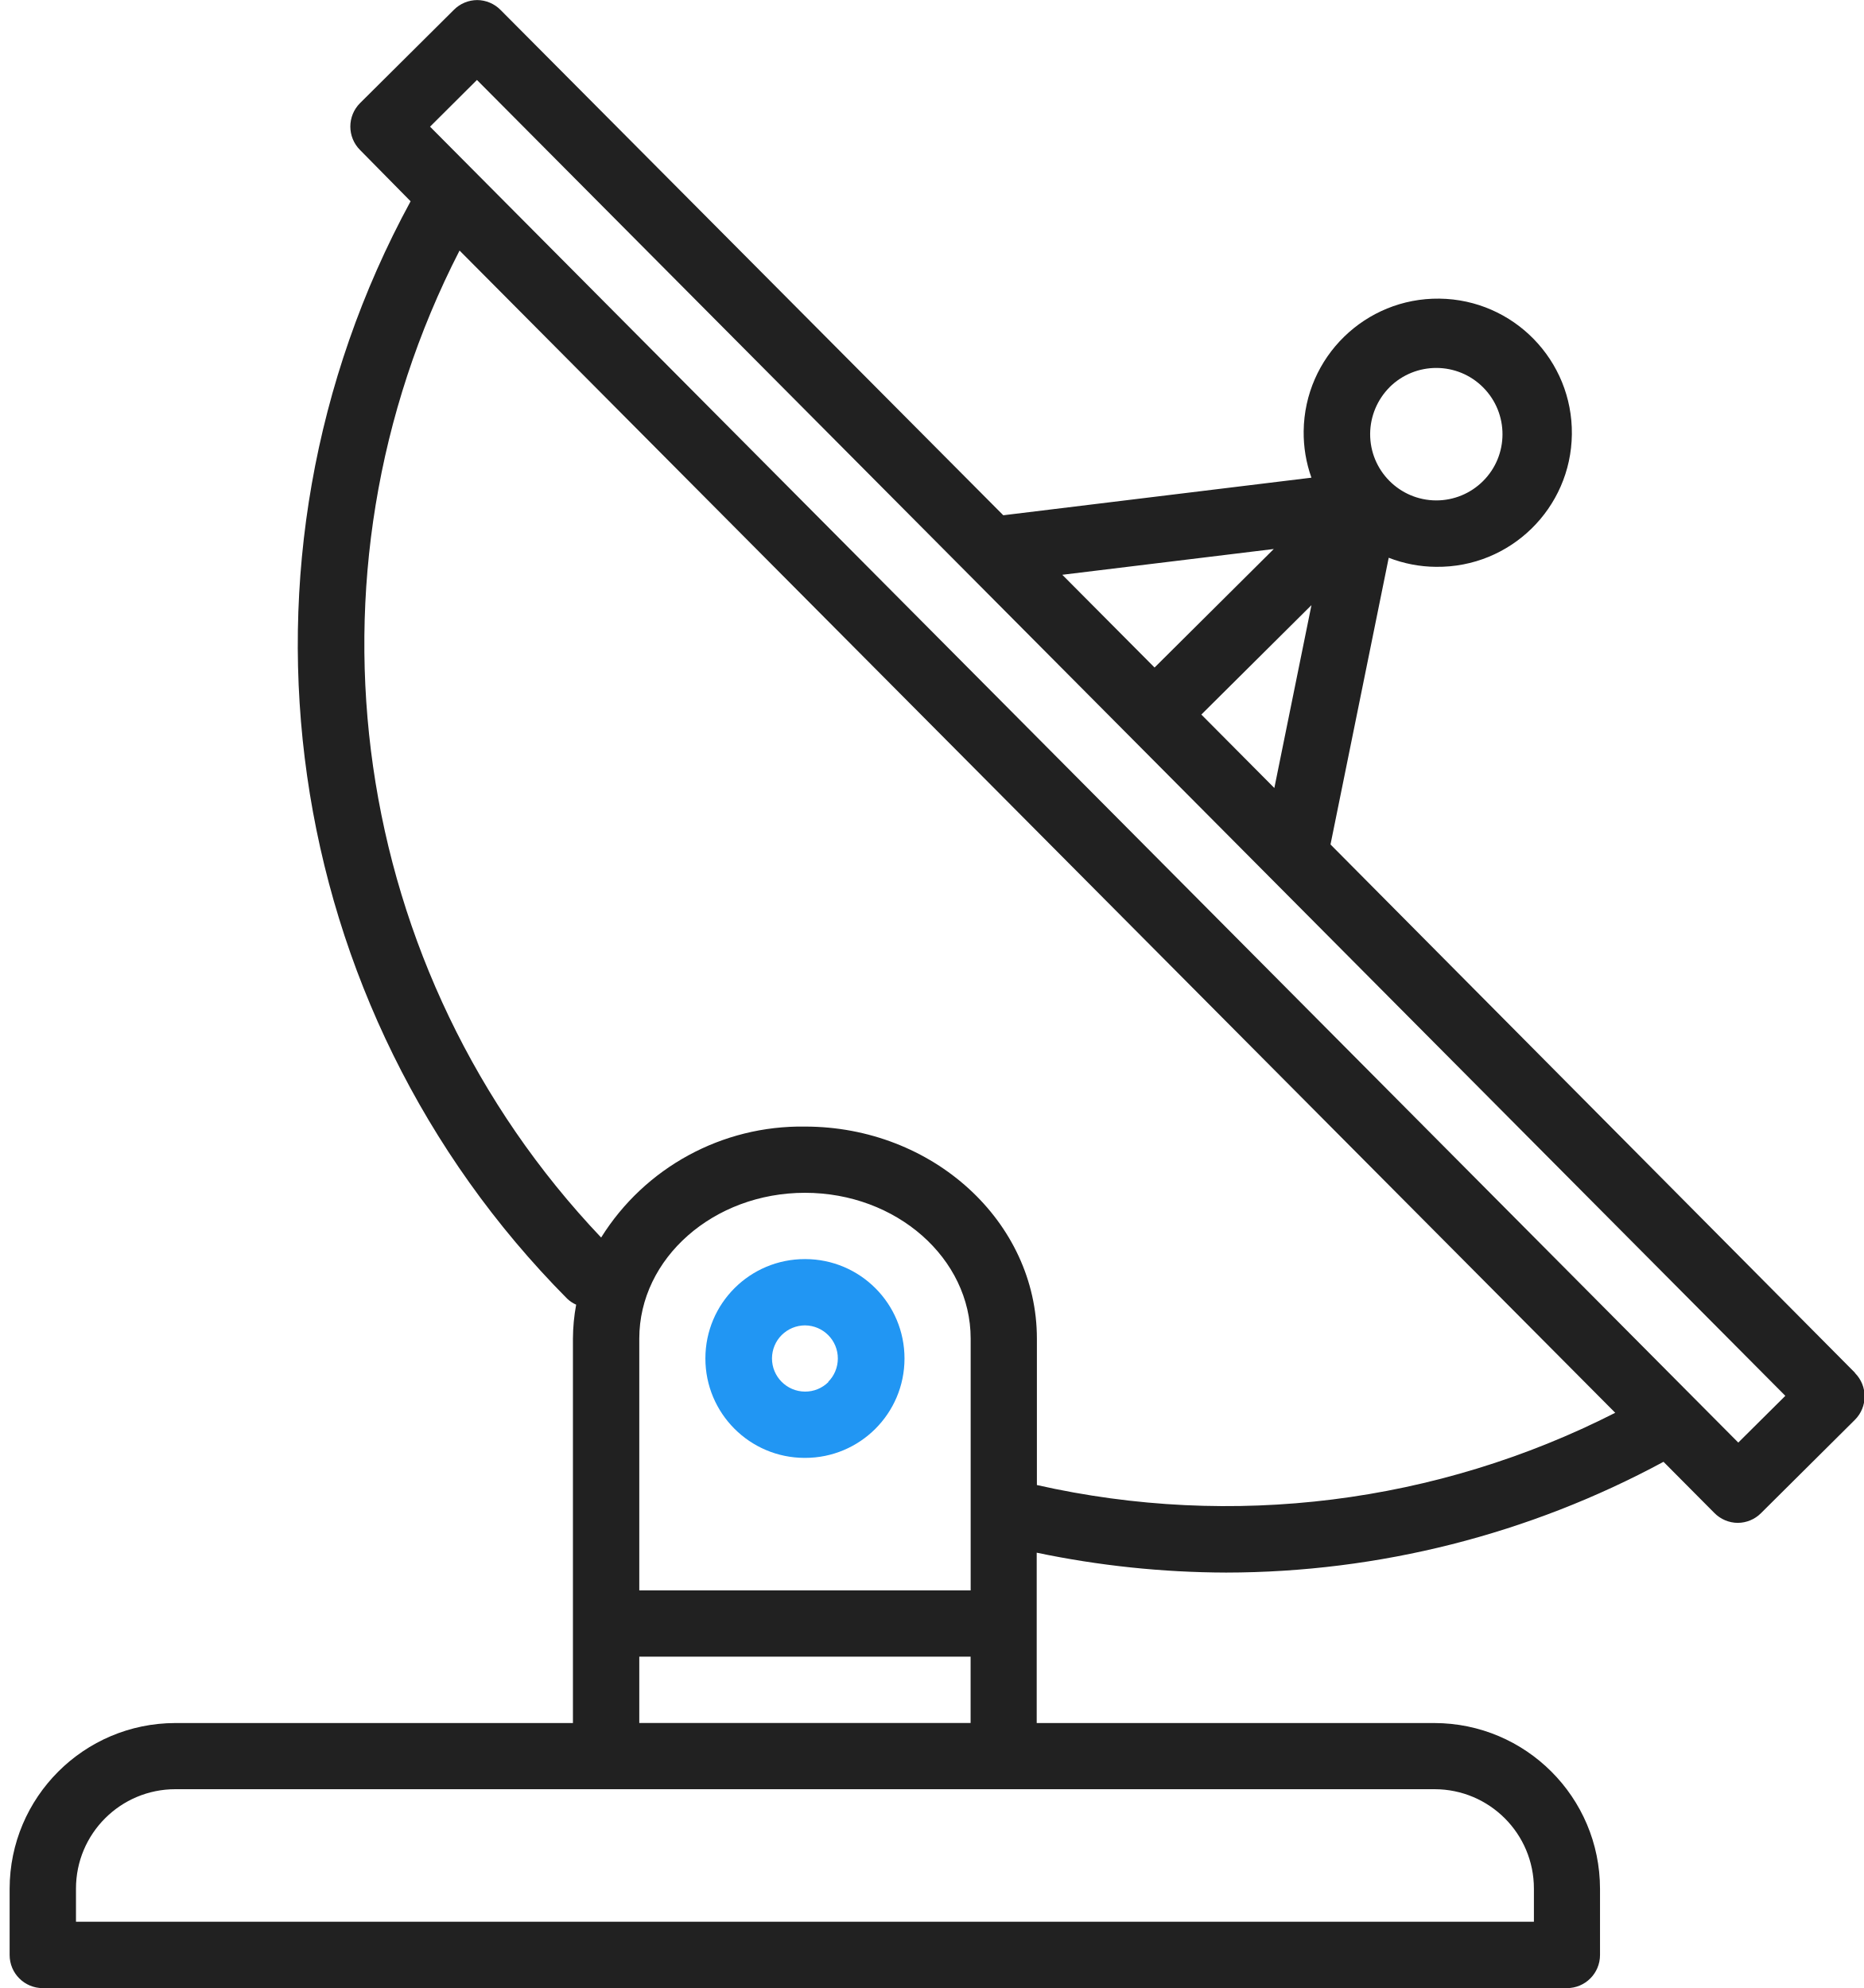
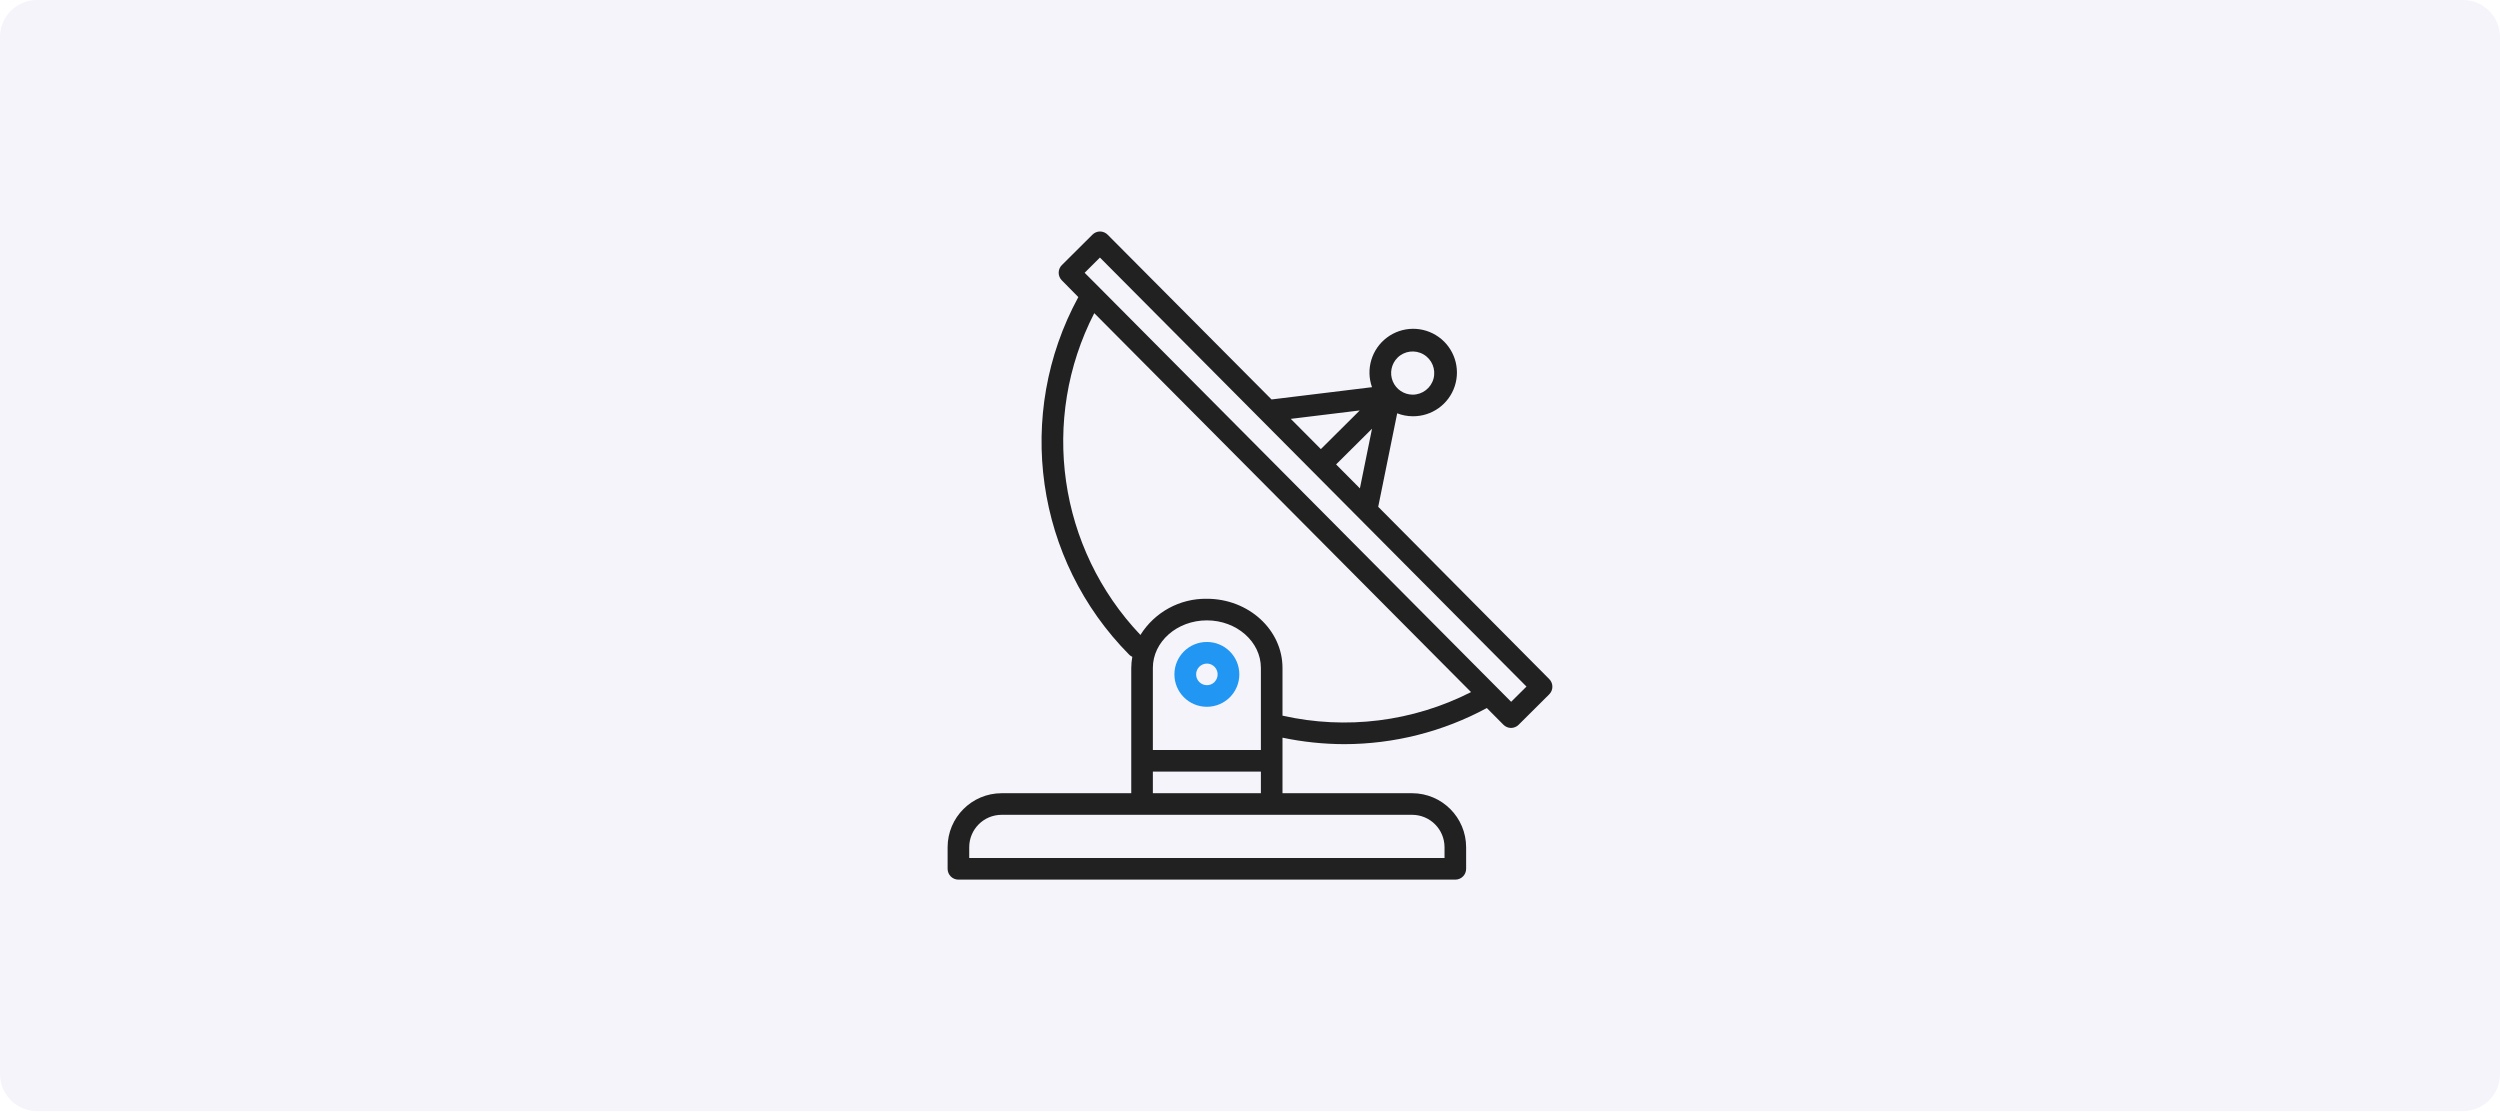
- <svg xmlns="http://www.w3.org/2000/svg" version="1.1" width="30" height="32" viewBox="0 0 30 32">
-   <path fill="#212121" d="M29.859 22.098l-8.443-8.505 0.937-4.615c0.242 0.094 0.499 0.144 0.758 0.146h0.006c1.192 0.014 2.17-0.941 2.184-2.133s-0.941-2.17-2.133-2.184c-1.192-0.014-2.17 0.941-2.184 2.133-0.003 0.255 0.039 0.509 0.125 0.749l-4.96 0.605-8.091-8.133c-0.099-0.101-0.235-0.159-0.377-0.16-0.14 0.001-0.274 0.056-0.373 0.155l-1.513 1.504c-0.208 0.208-0.208 0.546 0 0.754l0.814 0.826c-3.153 5.798-2.129 12.978 2.519 17.663 0.043 0.041 0.092 0.074 0.146 0.098-0.034 0.18-0.051 0.364-0.052 0.547v6.187h-6.4c-1.472 0.002-2.665 1.195-2.667 2.667v1.067c0 0.295 0.239 0.533 0.533 0.533h24.533c0.295 0 0.533-0.239 0.533-0.533v-1.067c-0.002-1.472-1.195-2.665-2.667-2.667h-6.4v-2.742c1.003 0.21 2.024 0.317 3.049 0.32 2.458-0.003 4.877-0.615 7.040-1.783l0.818 0.823c0.099 0.101 0.235 0.159 0.377 0.16 0.14-0.001 0.274-0.056 0.373-0.155l1.513-1.504c0.208-0.208 0.208-0.546 0-0.754zM22.366 6.233c0.418-0.415 1.093-0.414 1.508 0.004s0.414 1.093-0.004 1.508c-0.2 0.199-0.47 0.31-0.752 0.31h-0.003c-0.589-0.003-1.064-0.483-1.061-1.072 0.002-0.282 0.115-0.552 0.314-0.751h-0.002zM21.11 9.738l-0.598 2.946-1.175-1.182 1.774-1.763zM20.504 8.836l-1.92 1.909-1.485-1.493 3.405-0.415zM23.090 28.8c0.884 0 1.6 0.716 1.6 1.6v0.533h-23.467v-0.533c0-0.884 0.716-1.6 1.6-1.6h20.267zM15.623 26.667v1.067h-5.333v-1.067h5.333zM10.29 25.6v-4.053c0-1.294 1.196-2.347 2.667-2.347s2.667 1.053 2.667 2.347v4.053h-5.333zM16.69 23.904v-2.357c0-1.882-1.675-3.413-3.733-3.413-1.331-0.020-2.576 0.657-3.281 1.786-4.058-4.274-4.971-10.645-2.279-15.887l18.602 18.708c-2.872 1.461-6.165 1.873-9.309 1.163zM27.979 23.22l-21.057-21.181 0.755-0.752 7.935 7.98c0.004 0 0.006 0.007 0.010 0.010l13.115 13.191-0.757 0.752z" />
-   <path fill="#2196f3" d="M12.961 20.267h-0.005c-0.884-0.001-1.601 0.714-1.602 1.598s0.714 1.601 1.598 1.602h0.005c0.884 0.001 1.601-0.714 1.602-1.598s-0.714-1.601-1.598-1.602zM13.335 22.245c-0.1 0.1-0.236 0.156-0.378 0.155-0.295-0.002-0.532-0.242-0.531-0.536 0.001-0.141 0.057-0.276 0.157-0.375s0.233-0.154 0.373-0.155c0.295 0.002 0.532 0.241 0.53 0.536-0.001 0.141-0.057 0.276-0.157 0.375h0.005z" />
+ <svg xmlns="http://www.w3.org/2000/svg" width="270" height="120" fill="none">
+   <rect width="270" height="120" rx="4" fill="#F5F4FA" />
+   <path d="M167.316 73.338l-18.469-18.604 2.05-10.097a4.654 4.654 0 001.659.319h.014a4.723 4.723 0 10-4.394-3.14l-10.85 1.325-17.698-17.791a1.17 1.17 0 00-.824-.35c-.306.002-.6.123-.817.34l-3.308 3.29a1.166 1.166 0 000 1.65l1.78 1.805c-6.897 12.683-4.657 28.39 5.511 38.638.094.09.202.161.32.213a6.677 6.677 0 00-.114 1.197v13.534h-14a5.841 5.841 0 00-5.834 5.833v2.333c0 .645.523 1.167 1.167 1.167h53.667c.644 0 1.166-.522 1.166-1.167V91.5a5.84 5.84 0 00-5.833-5.833h-14v-5.998c2.193.46 4.428.694 6.669.7a32.486 32.486 0 0015.4-3.901l1.789 1.8c.217.221.514.347.824.35a1.17 1.17 0 00.817-.34l3.308-3.29a1.166 1.166 0 000-1.65zm-16.391-34.703a2.332 2.332 0 111.644 3.988h-.007a2.334 2.334 0 01-1.633-3.988h-.004zm-2.747 7.666l-1.309 6.444-2.571-2.587 3.88-3.857zm-1.325-1.973l-4.2 4.176-3.249-3.267 7.449-.909zM152.509 88a3.5 3.5 0 013.5 3.5v1.167h-51.333V91.5a3.5 3.5 0 013.5-3.5h44.333zm-16.333-4.667v2.334h-11.667v-2.334h11.667zM124.509 81v-8.867c0-2.83 2.617-5.133 5.833-5.133 3.217 0 5.834 2.303 5.834 5.133V81h-11.667zm14-3.71v-5.157c0-4.117-3.663-7.466-8.167-7.466a8.313 8.313 0 00-7.177 3.907 30.339 30.339 0 01-4.984-34.753l40.691 40.925a30.232 30.232 0 01-20.363 2.544zm24.695-1.496l-1.644-1.653-42.768-43.025-1.651-1.655 1.651-1.645 17.358 17.456c.008 0 .013.015.021.021l28.688 28.856-1.655 1.645z" fill="#212121" />
+   <path d="M130.353 69.333h-.011a3.5 3.5 0 10-.01 7h.01a3.5 3.5 0 00.011-7zm.816 4.328a1.165 1.165 0 11-1.643-1.655c.217-.216.51-.338.816-.34a1.167 1.167 0 01.817 1.995h.01z" fill="#2196F3" />
</svg>
